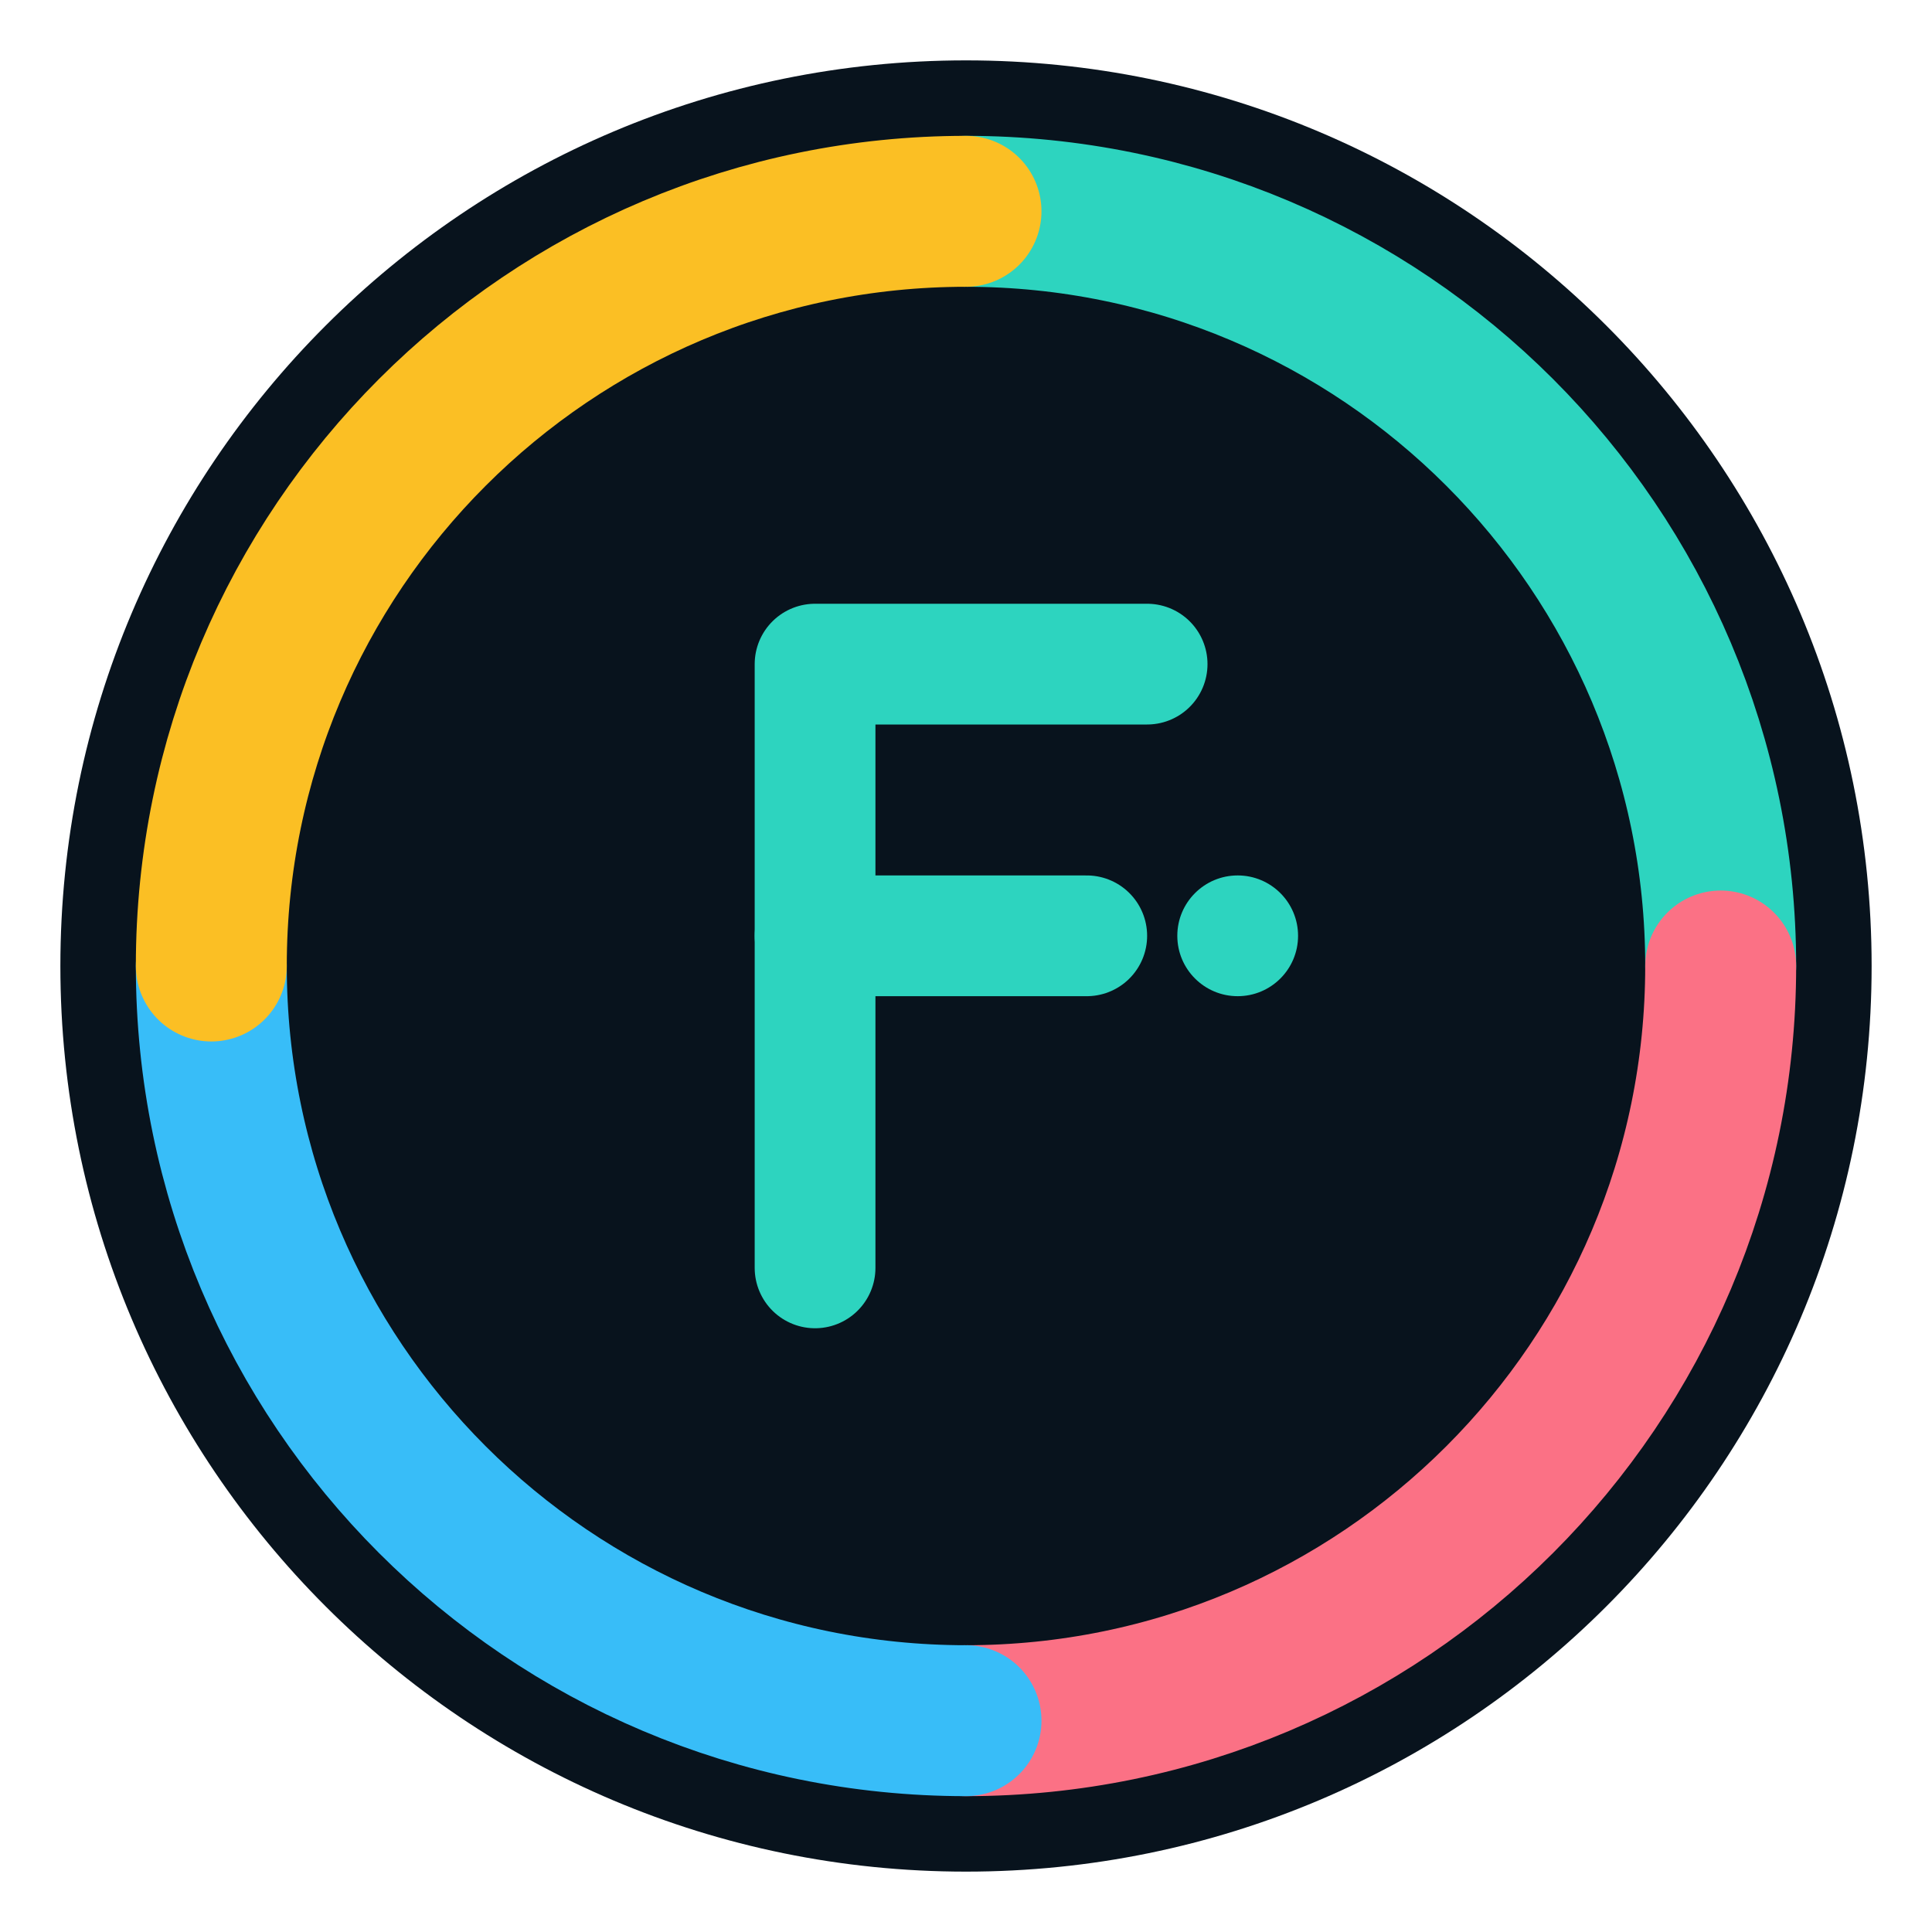
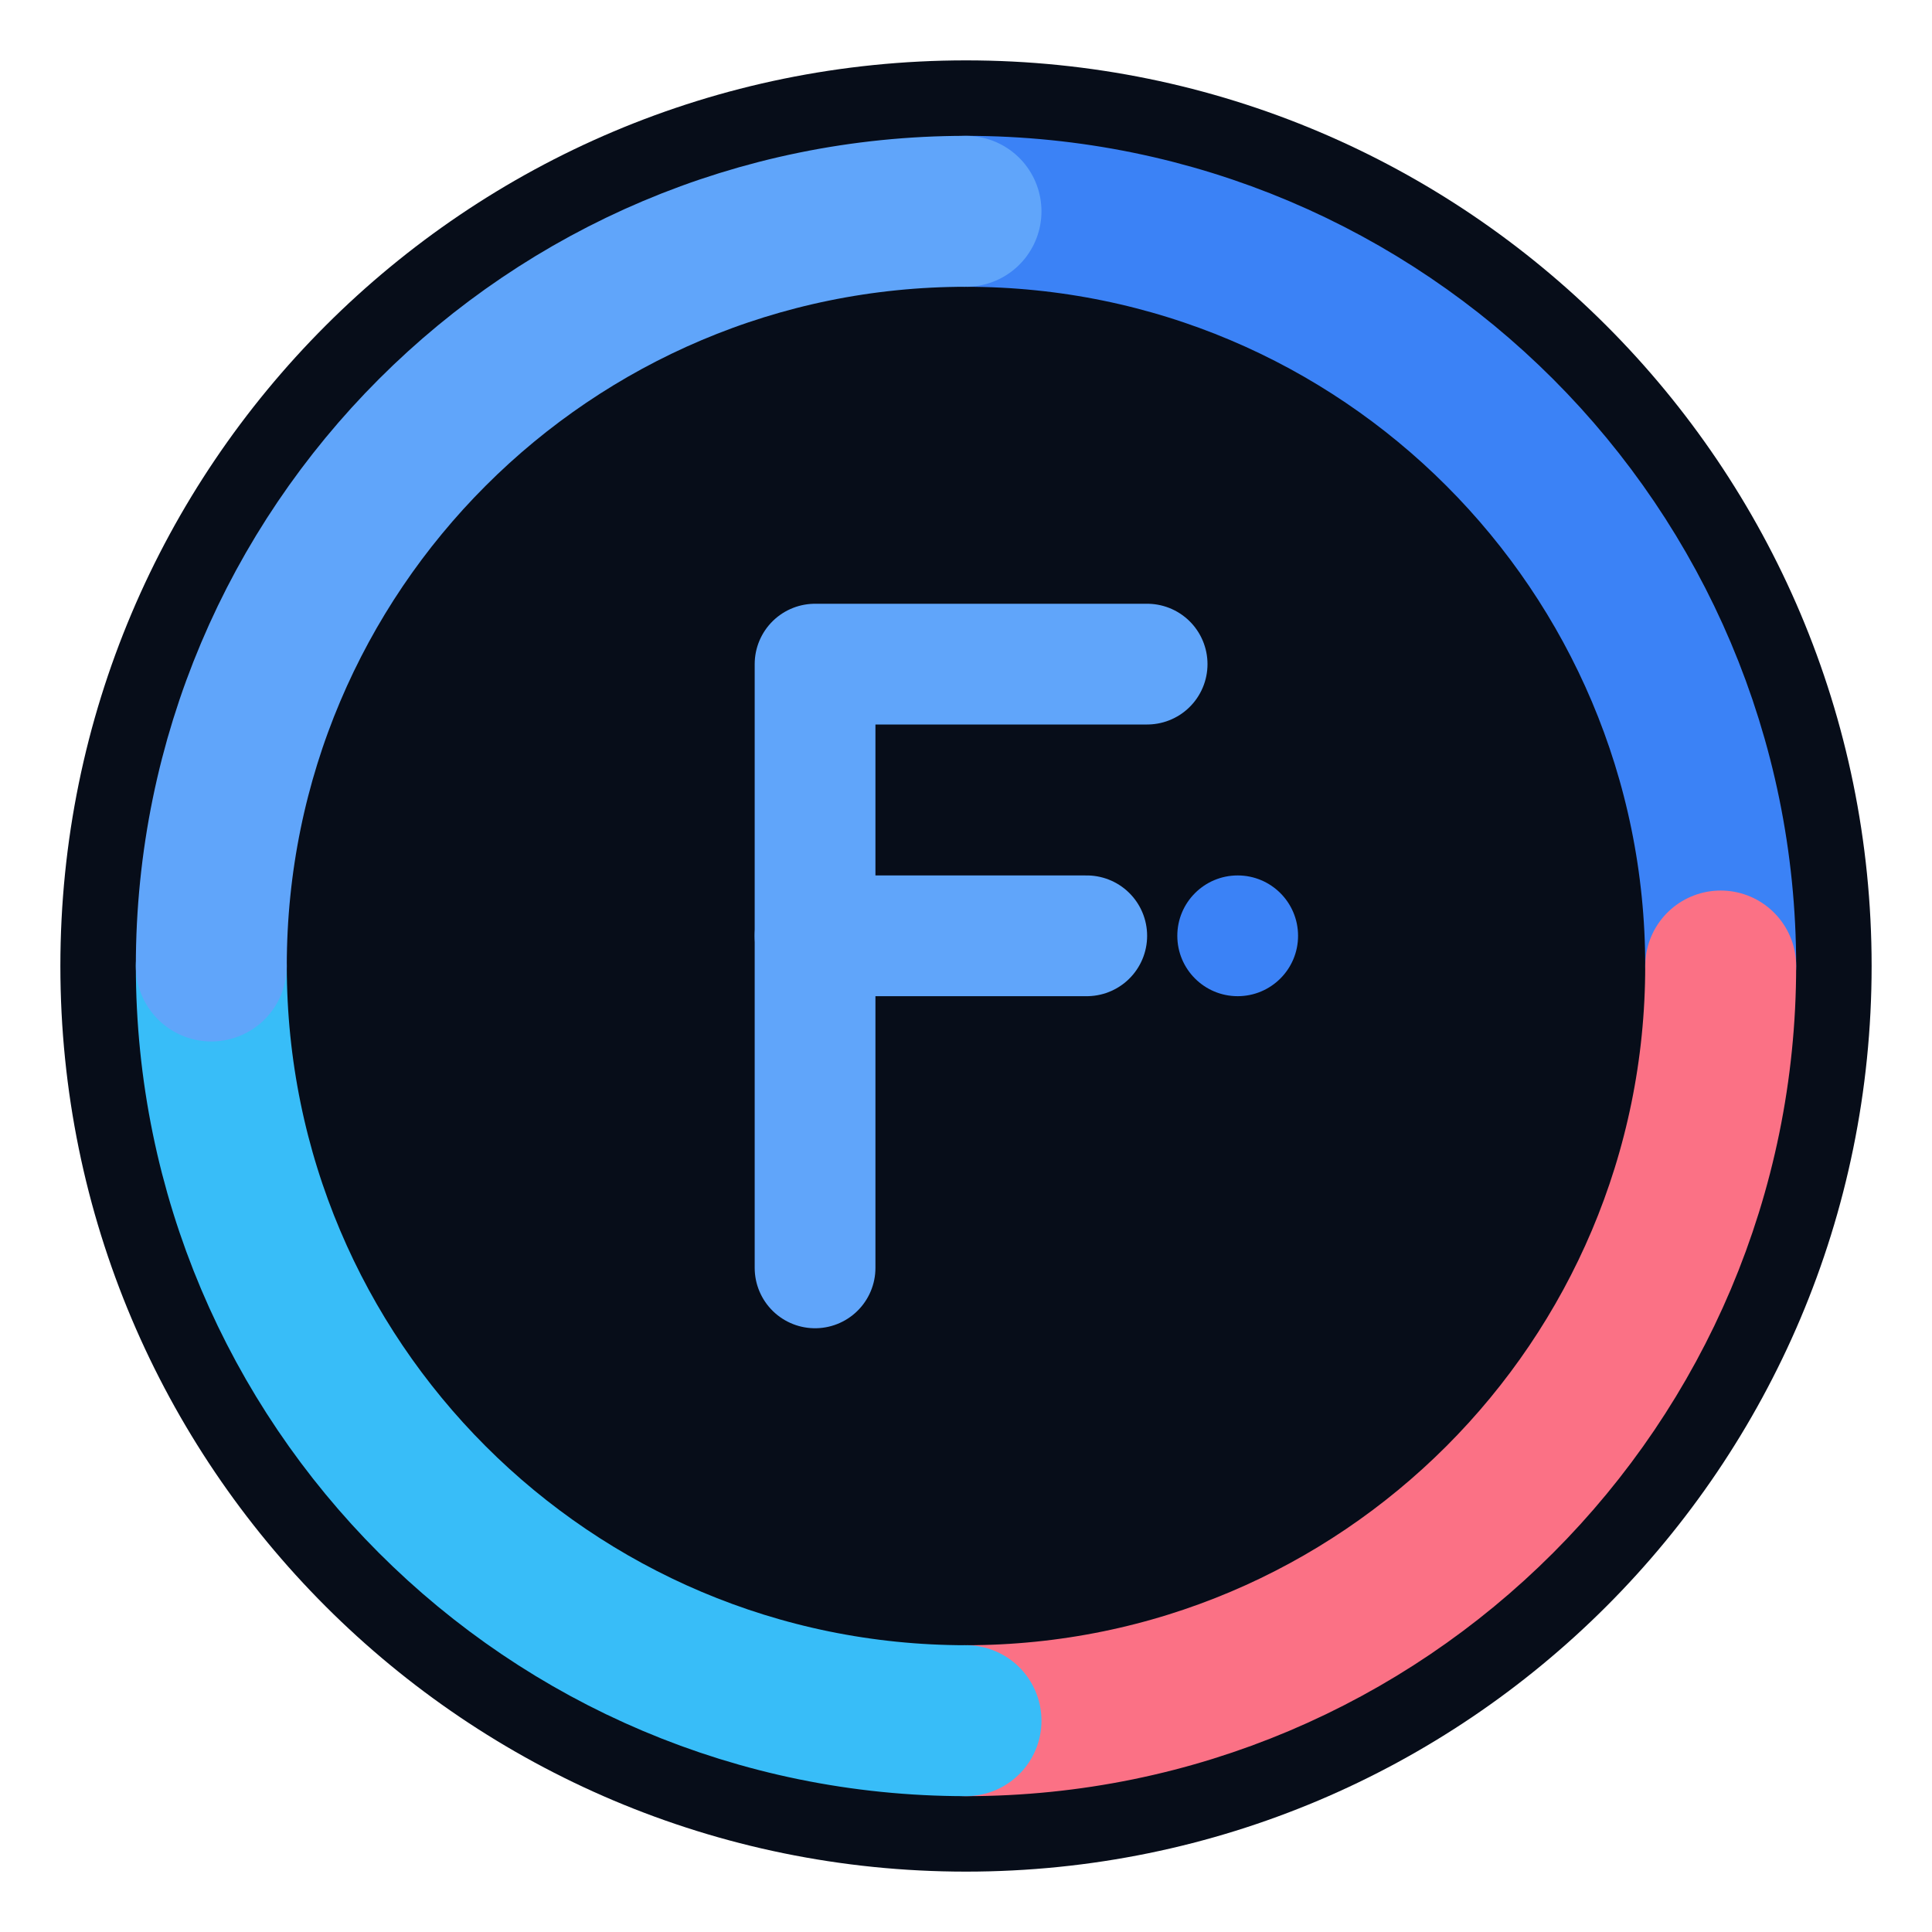
<svg xmlns="http://www.w3.org/2000/svg" viewBox="0 0 32 32">
  <style>
-     .bg { fill: #08131d; }
-     .seg-in { stroke: #2dd4bf; }
+     .bg { fill: #070d19; }
+     .seg-in { stroke: #3b82f6; }
    .seg-out { stroke: #fb7185; }
    .seg-ops { stroke: #38bdf8; }
-     .seg-iuran { stroke: #fbbf24; }
-     .glyph { stroke: #2dd4bf; }
-     .coin { fill: #2dd4bf; }
+     .seg-iuran { stroke: #60a5fa; }
+     .glyph { stroke: #60a5fa; }
+     .coin { fill: #3b82f6; }
    @media (prefers-color-scheme: light) {
-       .bg { fill: #f7fbfd; }
-       .seg-in { stroke: #0d9488; }
+       .bg { fill: #f3f6fb; }
+       .seg-in { stroke: #0052ff; }
      .seg-out { stroke: #be123c; }
      .seg-ops { stroke: #0284c7; }
-       .seg-iuran { stroke: #b45309; }
-       .glyph { stroke: #0f5c56; }
-       .coin { fill: #0f5c56; }
+       .seg-iuran { stroke: #3b82f6; }
+       .glyph { stroke: #0040c9; }
+       .coin { fill: #0052ff; }
    }
  </style>
  <circle class="bg" cx="16" cy="16" r="15" />
  <g fill="none" stroke-width="2.5" stroke-linecap="round">
    <path class="seg-in" d="M 16 3.5 A 12.5 12.5 0 0 1 28.5 16" />
    <path class="seg-out" d="M 28.5 16 A 12.5 12.5 0 0 1 16 28.5" />
    <path class="seg-ops" d="M 16 28.5 A 12.5 12.5 0 0 1 3.5 16" />
    <path class="seg-iuran" d="M 3.5 16 A 12.5 12.5 0 0 1 16 3.5" />
  </g>
  <g fill="none" class="glyph" stroke-width="2" stroke-linecap="round" stroke-linejoin="round">
    <path d="M 19 11 L 13.5 11 L 13.5 21" />
    <path d="M 13.5 15.5 L 18 15.5" />
  </g>
  <circle class="coin" cx="20.5" cy="15.5" r="1" />
</svg>
